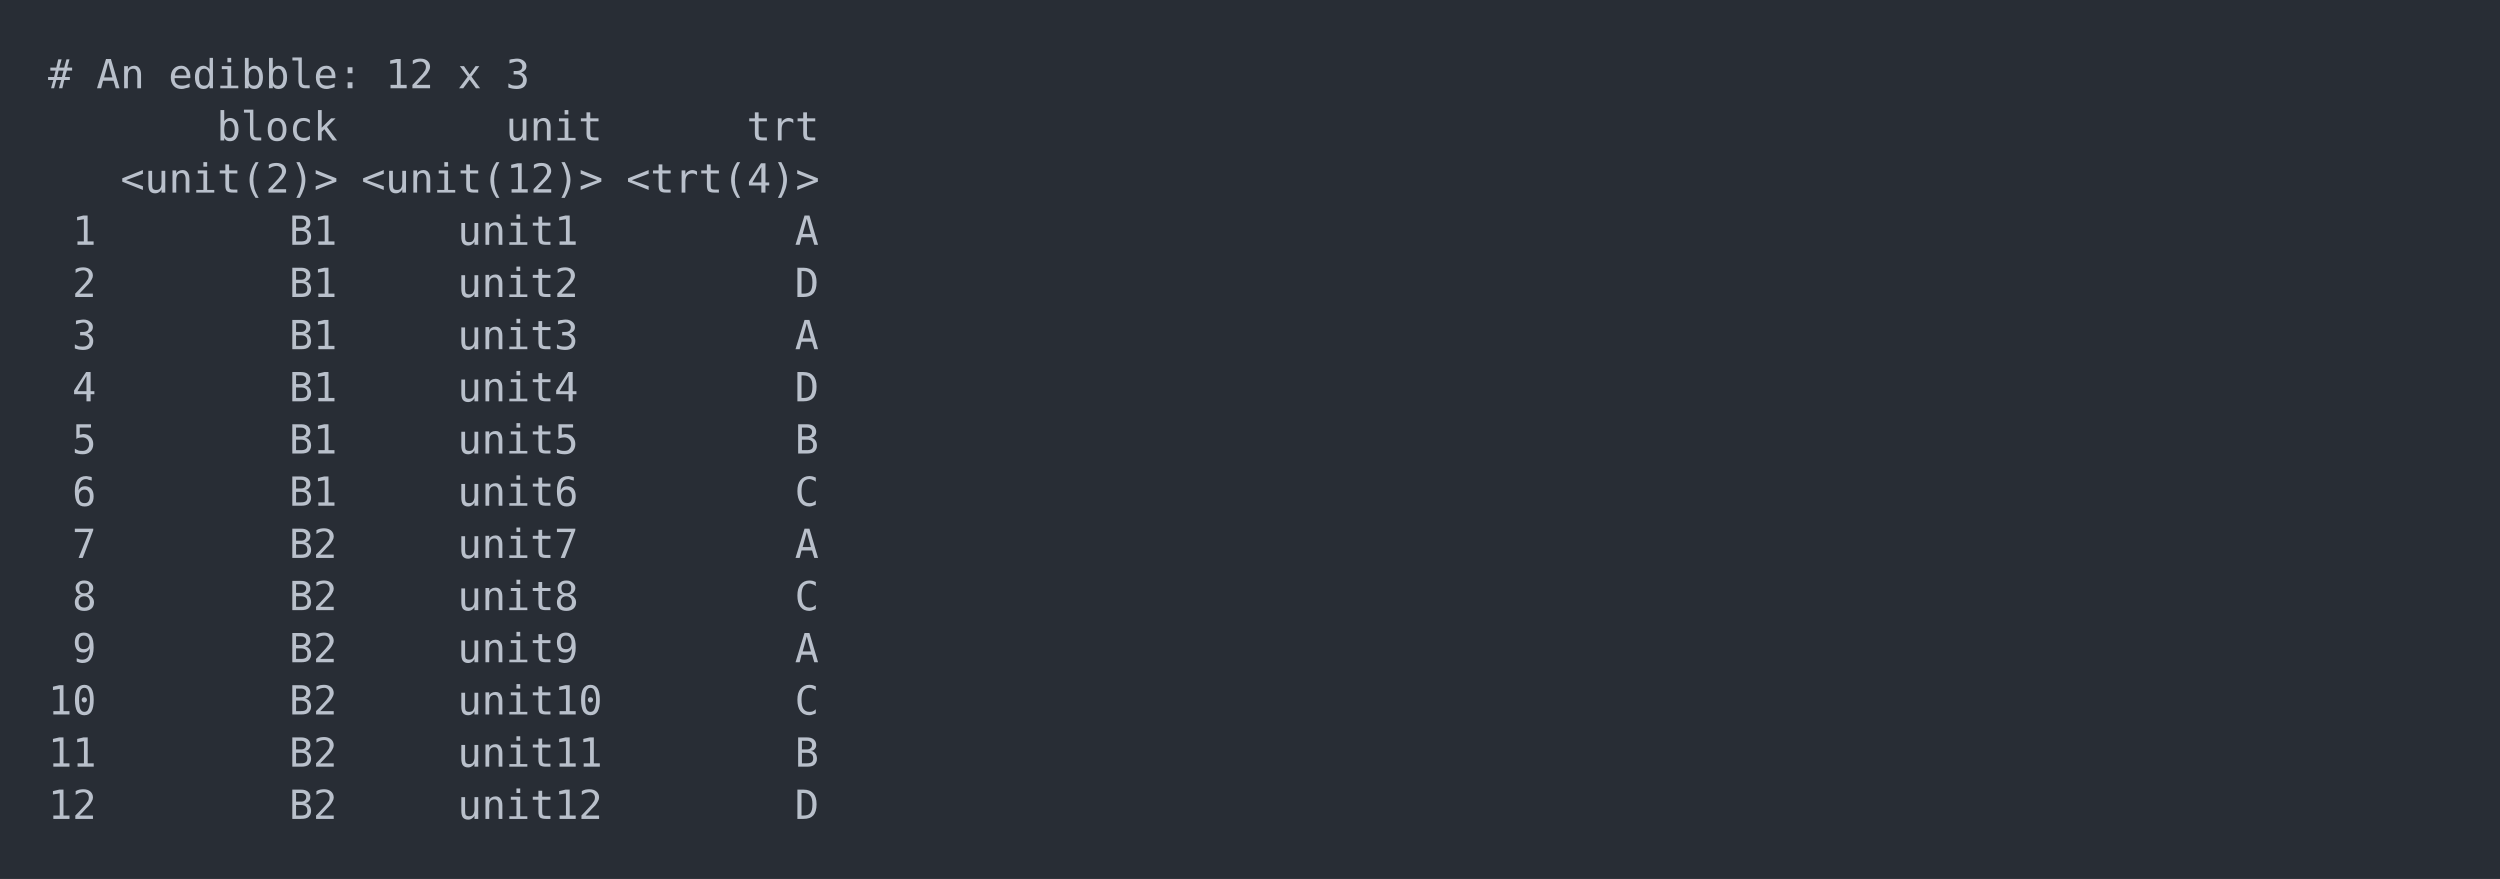
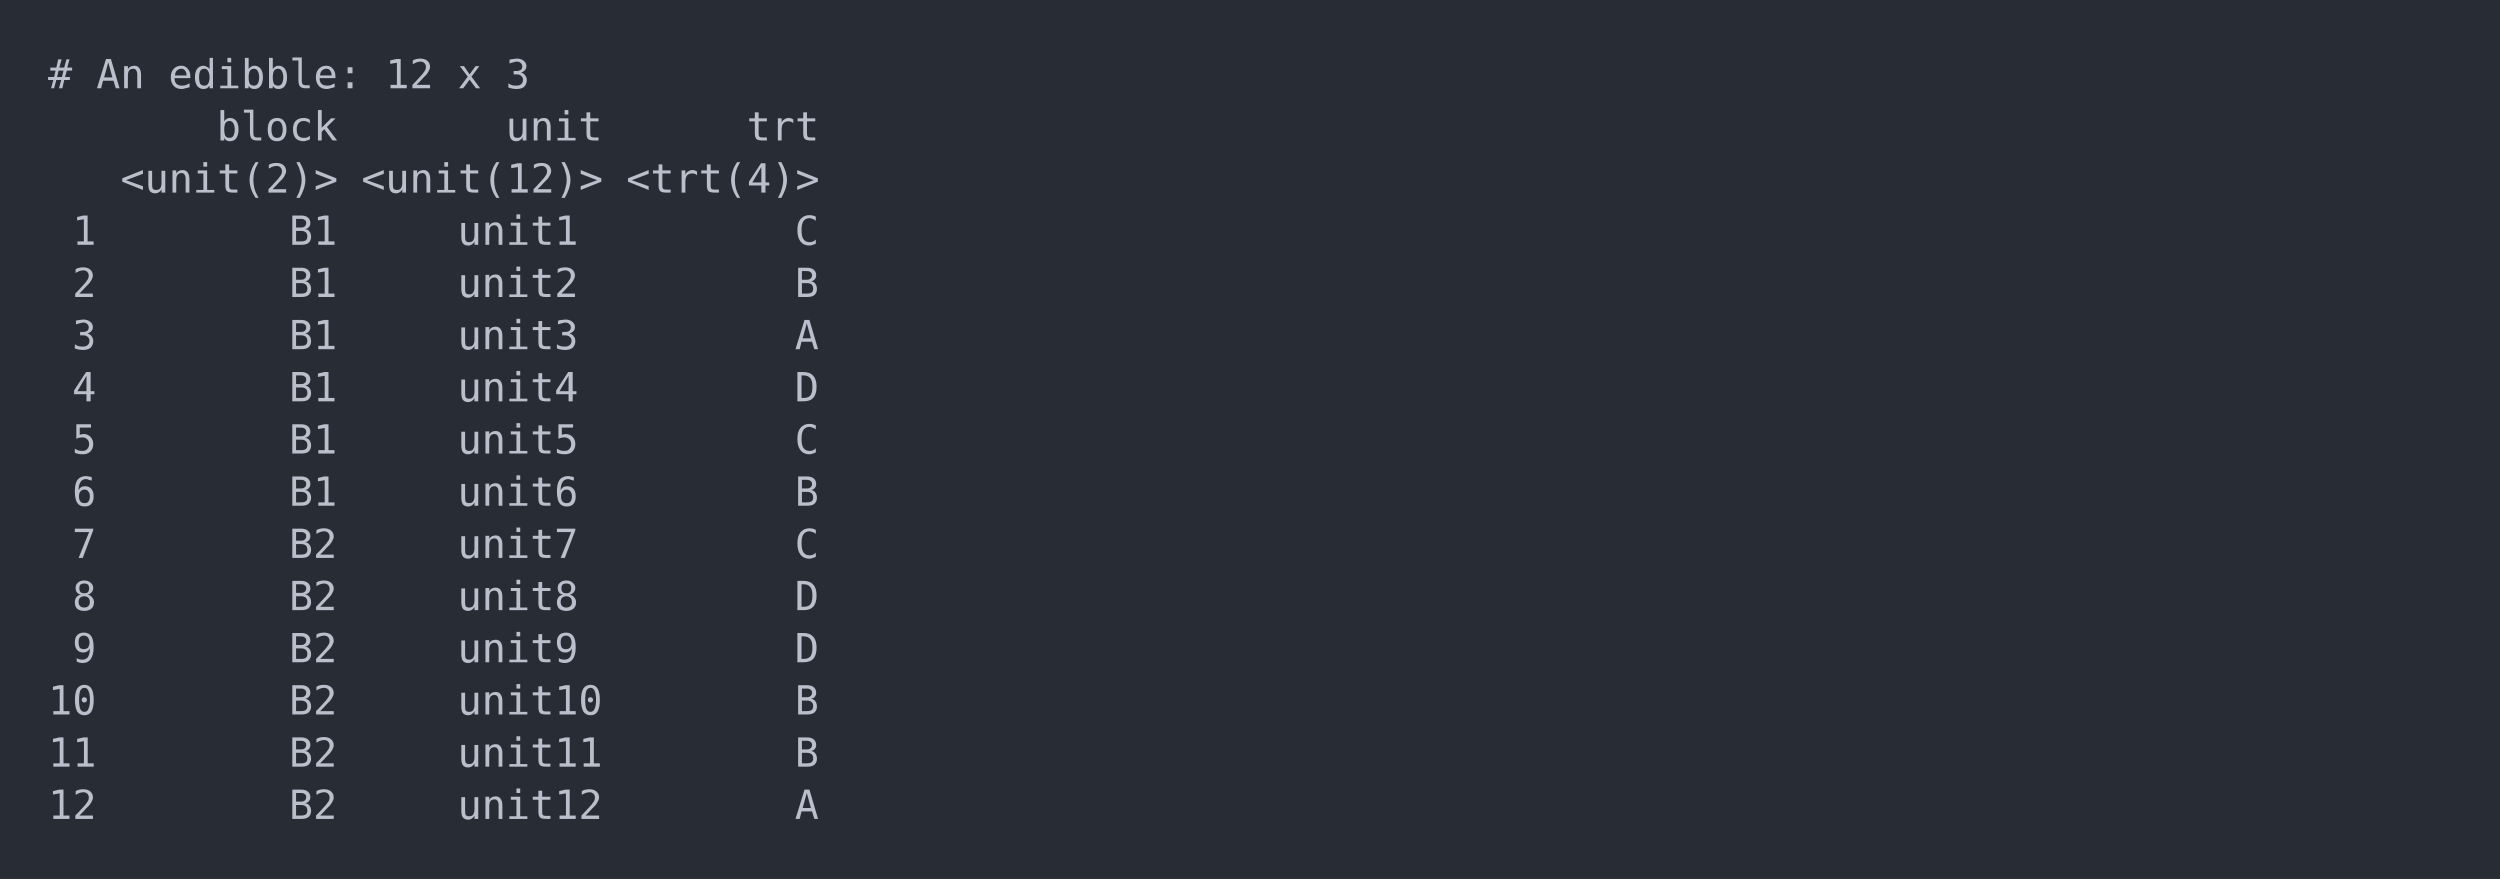
<svg xmlns="http://www.w3.org/2000/svg" xmlns:xlink="http://www.w3.org/1999/xlink" width="1040" height="365.65">
  <rect width="1040" height="365.65" rx="0" ry="0" class="a" />
  <svg height="325.65" viewBox="0 0 100 32.565" width="1000" x="20" y="20">
    <style>.a{fill:rgb(40,45,53)}.b{font-family:'Fira Code',Monaco,Consolas,Menlo,'Bitstream Vera Sans Mono','Powerline Symbols',monospace}.c{fill:transparent}.d{fill:rgb(185,192,203);white-space:pre}</style>
    <g font-family="'Fira Code',Monaco,Consolas,Menlo,'Bitstream Vera Sans Mono','Powerline Symbols',monospace" font-size="1.67" class="b">
      <defs>
        <symbol id="a">
          <rect height="16" width="100" x="0" y="0" class="c" />
        </symbol>
      </defs>
      <rect height="32.565" width="100" class="a" />
      <svg x="0" y="0" width="100">
        <svg x="0">
          <use xlink:href="#a" />
          <text x="0" y="1.67" class="d">#</text>
          <text x="2.004" y="1.67" class="d">An</text>
          <text x="5.01" y="1.67" class="d">edibble:</text>
          <text x="14.028" y="1.67" class="d">12</text>
          <text x="17.034" y="1.67" class="d">x</text>
          <text x="19.038" y="1.67" class="d">3</text>
          <text x="7.014" y="3.841" class="d">block</text>
          <text x="19.038" y="3.841" class="d">unit</text>
          <text x="29.058" y="3.841" class="d">trt</text>
          <text x="3.006" y="6.012" class="d">&lt;unit(2)&gt;</text>
          <text x="13.026" y="6.012" class="d">&lt;unit(12)&gt;</text>
          <text x="24.048" y="6.012" class="d">&lt;trt(4)&gt;</text>
          <text x="1.002" y="8.183" class="d">1</text>
          <text x="10.02" y="8.183" class="d">B1</text>
          <text x="17.034" y="8.183" class="d">unit1</text>
-           <text x="31.062" y="8.183" class="d">A</text>
+           <text x="31.062" y="8.183" class="d">C</text>
          <text x="1.002" y="10.354" class="d">2</text>
          <text x="10.02" y="10.354" class="d">B1</text>
          <text x="17.034" y="10.354" class="d">unit2</text>
-           <text x="31.062" y="10.354" class="d">D</text>
+           <text x="31.062" y="10.354" class="d">B</text>
          <text x="1.002" y="12.525" class="d">3</text>
          <text x="10.02" y="12.525" class="d">B1</text>
          <text x="17.034" y="12.525" class="d">unit3</text>
          <text x="31.062" y="12.525" class="d">A</text>
          <text x="1.002" y="14.696" class="d">4</text>
          <text x="10.02" y="14.696" class="d">B1</text>
          <text x="17.034" y="14.696" class="d">unit4</text>
          <text x="31.062" y="14.696" class="d">D</text>
          <text x="1.002" y="16.867" class="d">5</text>
          <text x="10.02" y="16.867" class="d">B1</text>
          <text x="17.034" y="16.867" class="d">unit5</text>
-           <text x="31.062" y="16.867" class="d">B</text>
+           <text x="31.062" y="16.867" class="d">C</text>
          <text x="1.002" y="19.038" class="d">6</text>
          <text x="10.02" y="19.038" class="d">B1</text>
          <text x="17.034" y="19.038" class="d">unit6</text>
-           <text x="31.062" y="19.038" class="d">C</text>
+           <text x="31.062" y="19.038" class="d">B</text>
          <text x="1.002" y="21.209" class="d">7</text>
          <text x="10.02" y="21.209" class="d">B2</text>
          <text x="17.034" y="21.209" class="d">unit7</text>
-           <text x="31.062" y="21.209" class="d">A</text>
+           <text x="31.062" y="21.209" class="d">C</text>
          <text x="1.002" y="23.38" class="d">8</text>
          <text x="10.02" y="23.38" class="d">B2</text>
          <text x="17.034" y="23.38" class="d">unit8</text>
-           <text x="31.062" y="23.38" class="d">C</text>
+           <text x="31.062" y="23.38" class="d">D</text>
          <text x="1.002" y="25.551" class="d">9</text>
          <text x="10.02" y="25.551" class="d">B2</text>
          <text x="17.034" y="25.551" class="d">unit9</text>
-           <text x="31.062" y="25.551" class="d">A</text>
+           <text x="31.062" y="25.551" class="d">D</text>
          <text x="0" y="27.722" class="d">10</text>
          <text x="10.02" y="27.722" class="d">B2</text>
          <text x="17.034" y="27.722" class="d">unit10</text>
-           <text x="31.062" y="27.722" class="d">C</text>
+           <text x="31.062" y="27.722" class="d">B</text>
          <text x="0" y="29.893" class="d">11</text>
          <text x="10.02" y="29.893" class="d">B2</text>
          <text x="17.034" y="29.893" class="d">unit11</text>
          <text x="31.062" y="29.893" class="d">B</text>
          <text x="0" y="32.064" class="d">12</text>
          <text x="10.02" y="32.064" class="d">B2</text>
          <text x="17.034" y="32.064" class="d">unit12</text>
-           <text x="31.062" y="32.064" class="d">D</text>
+           <text x="31.062" y="32.064" class="d">A</text>
        </svg>
      </svg>
    </g>
  </svg>
</svg>
